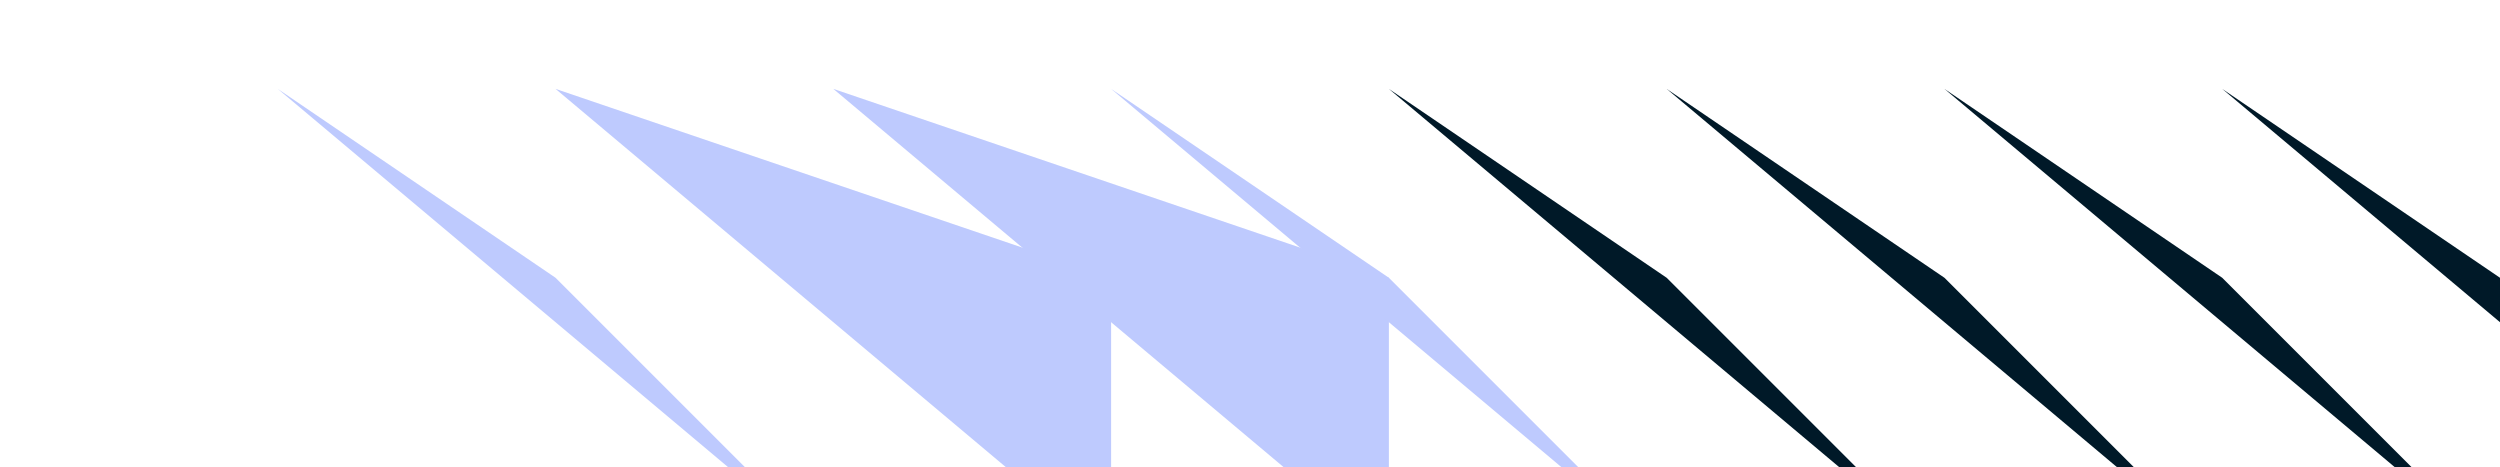
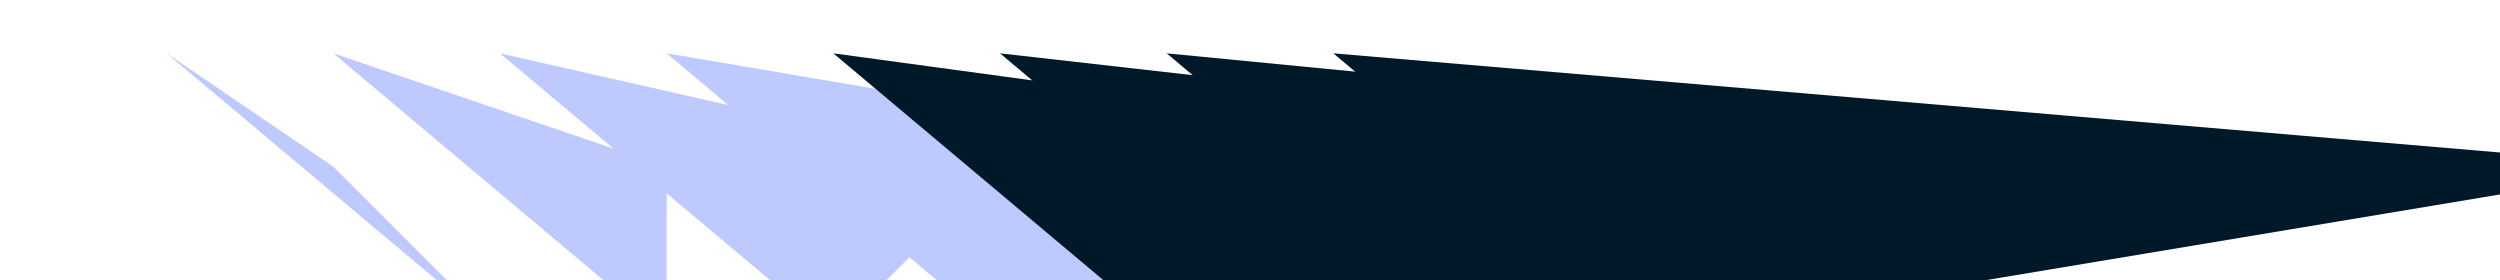
<svg xmlns="http://www.w3.org/2000/svg">
  <path d="M25 8 L50 25 L75 50 Z" fill="#becafe" />
  <path d="M50 8 L100 25 L100 50 Z" fill="#becafe" />
-   <path d="M75 8 L125 25 L125 50 Z" fill="#becafe" />
-   <path d="M100 8 L125 25 L150 50 Z" fill="#becafe" />
-   <path d="M125 8 L150 25 L175 50 Z" fill="#001928" />
-   <path d="M150 8 L175 25 L200 50 Z" fill="#001928" />
-   <path d="M175 8 L200 25 L225 50 Z" fill="#001928" />
-   <path d="M200 8 L225 25 L250 50 Z" fill="#001928" />
+   <path d="M75 8 L150 25 L125 50 Z" fill="#becafe" />
+   <path d="M100 8 L200 25 L150 50 Z" fill="#becafe" />
+   <path d="M125 8 L250 25 L175 50 Z" fill="#001928" />
+   <path d="M150 8 L300 25 L200 50 Z" fill="#001928" />
+   <path d="M175 8 L350 25 L225 50 Z" fill="#001928" />
+   <path d="M200 8 L400 25 L250 50 Z" fill="#001928" />
</svg>
